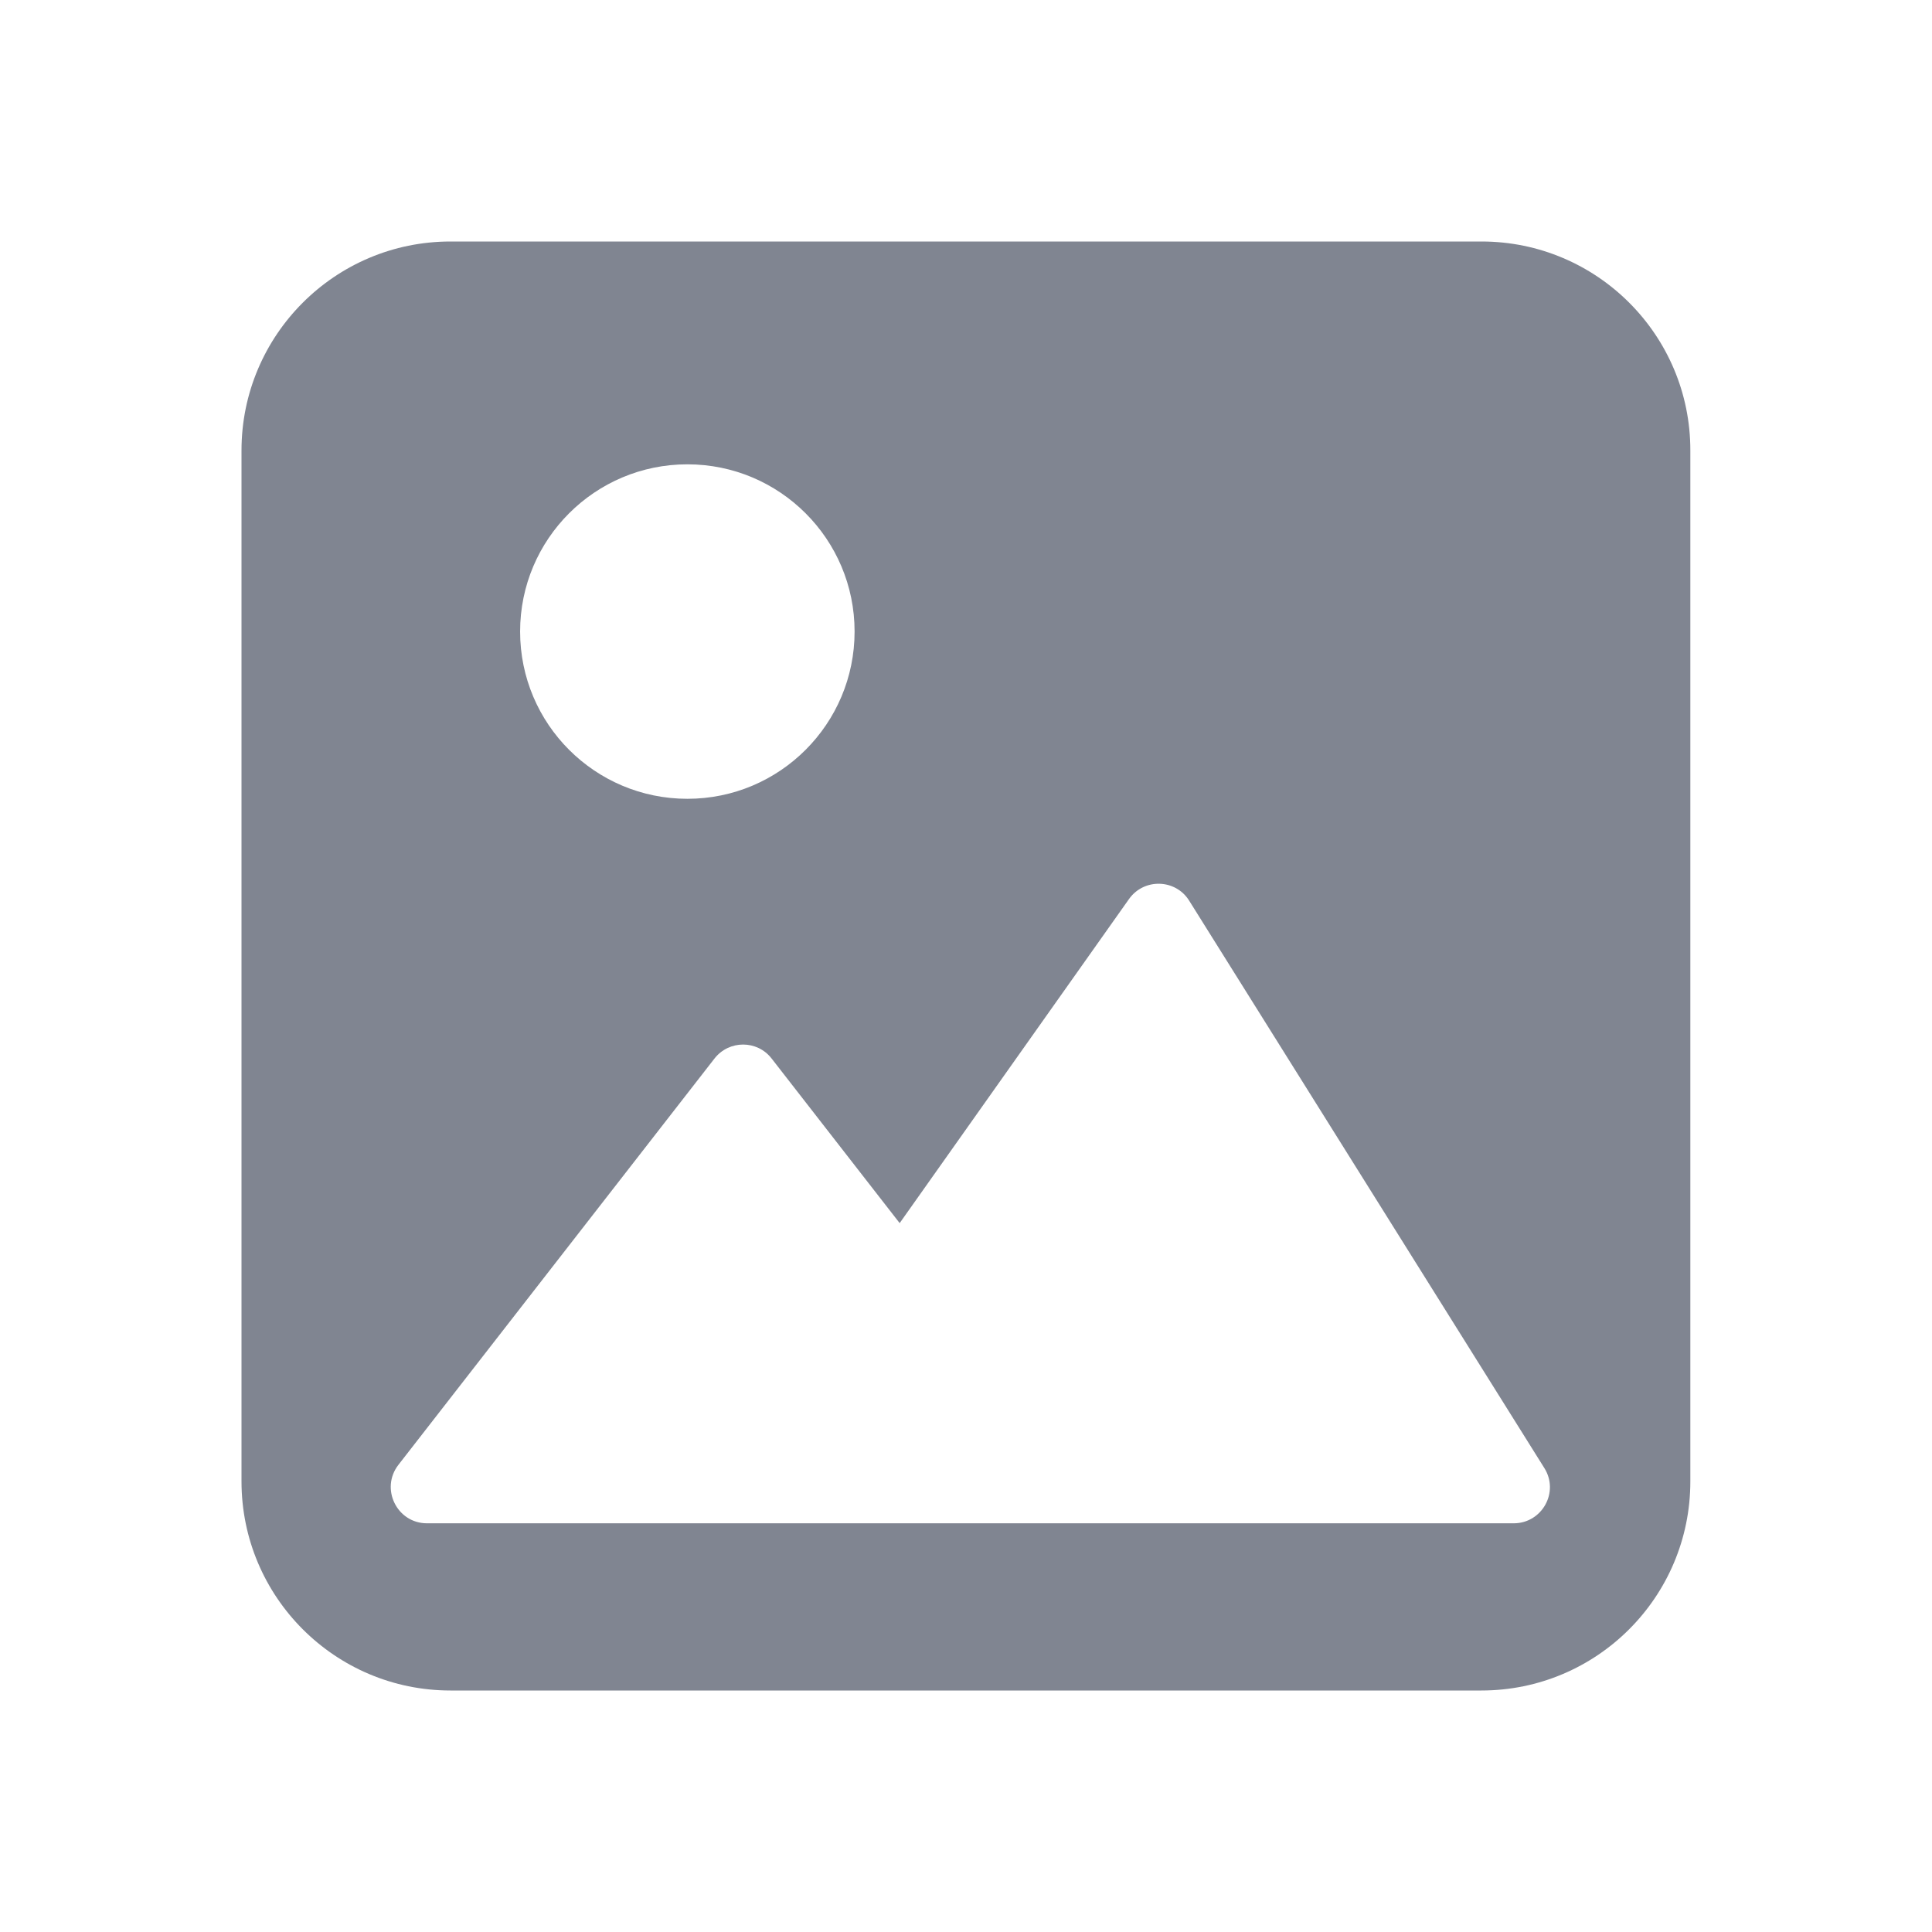
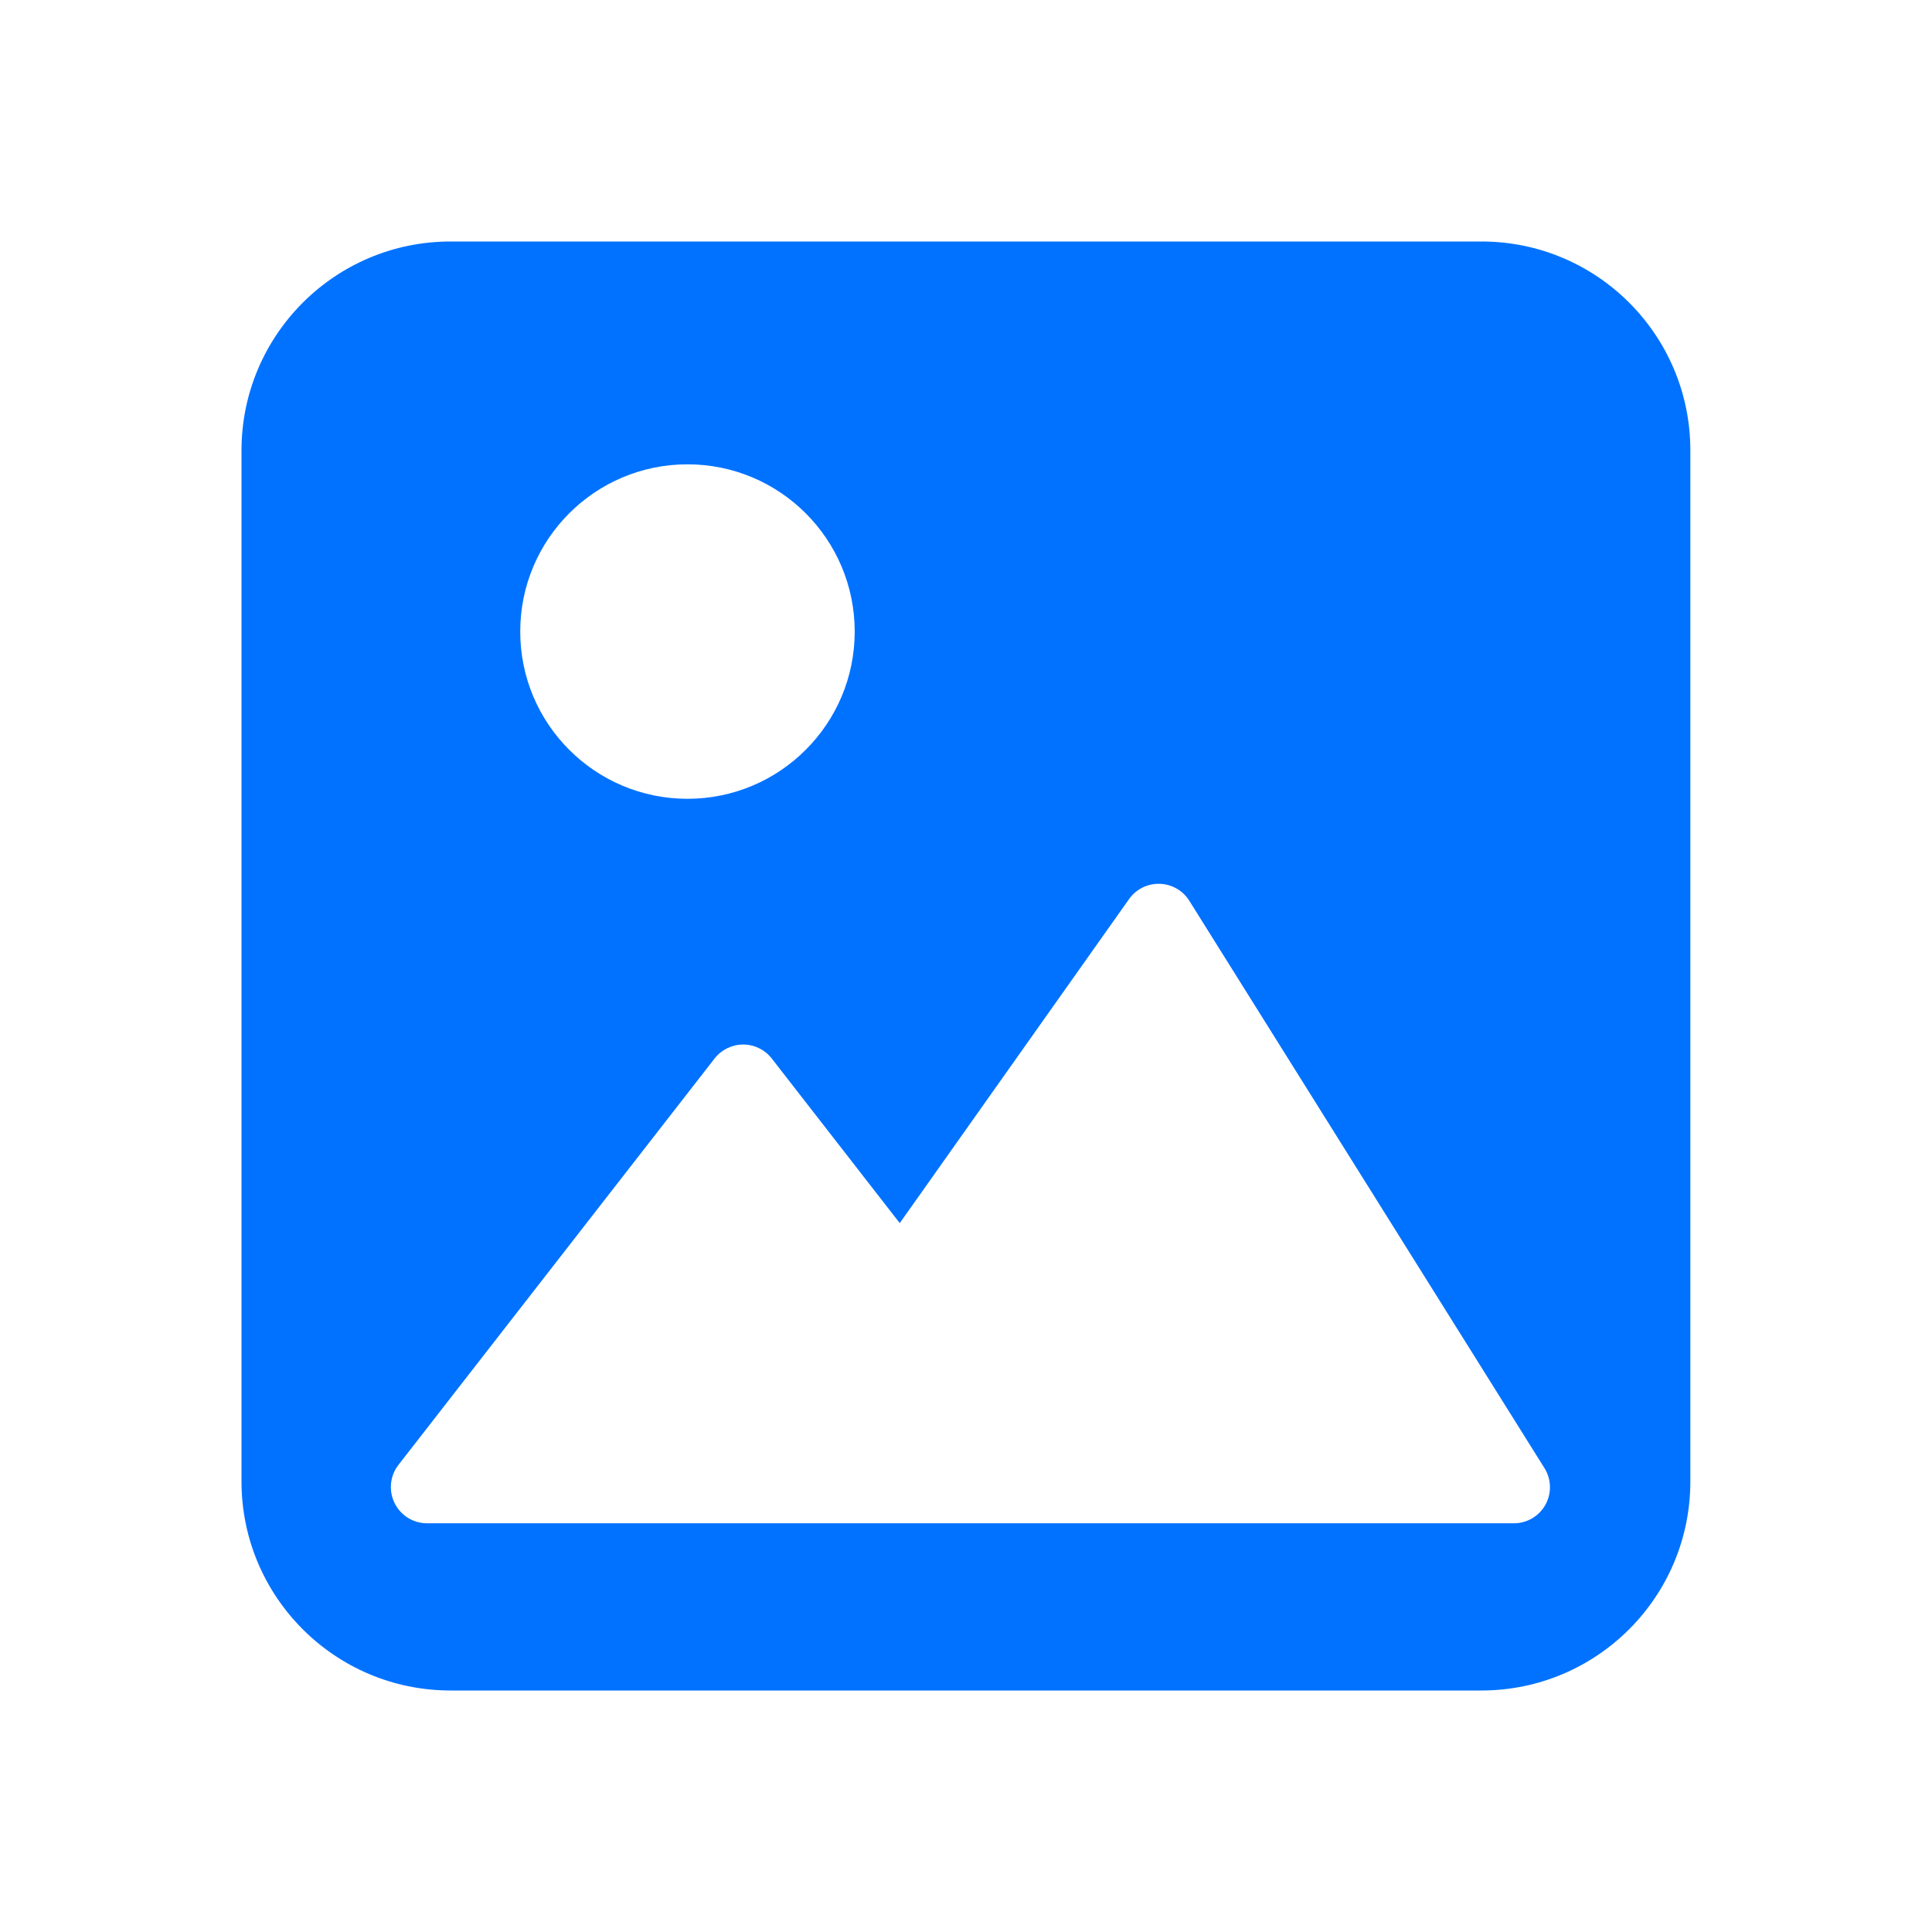
- <svg xmlns="http://www.w3.org/2000/svg" width="24px" height="24px" viewBox="0 0 24 24" version="1.1">
-   <g id="页面-1" stroke="none" stroke-width="1" fill="none" fill-rule="evenodd">
-     <g id="4-更多-弹窗" transform="translate(-313, -634)">
-       <g id="编组-27" transform="translate(123, 622)">
-         <g id="编组-23" transform="translate(182, 12)">
-           <g id="编组-17" transform="translate(8, 0)">
-             <rect id="矩形备份-10" x="0" y="0" width="24" height="24" />
-             <g id="编组" transform="translate(3, 3)" fill="#808591" fill-rule="nonzero">
-               <path d="M15.404,0 L2.596,0 C1.163,0 0,1.163 0,2.596 L0,15.402 C0,16.837 1.163,18 2.596,18 L15.402,18 C16.837,18 17.998,16.837 17.998,15.404 L17.998,2.596 C18,1.163 16.837,0 15.404,0 Z M5.539,2.768 C6.686,2.768 7.616,3.698 7.616,4.845 C7.616,5.993 6.686,6.923 5.539,6.923 C4.391,6.923 3.461,5.993 3.461,4.845 C3.461,3.698 4.391,2.768 5.539,2.768 L5.539,2.768 Z M15.804,15.923 L2.304,15.923 C1.931,15.923 1.72,15.493 1.949,15.197 L5.876,10.149 C6.057,9.918 6.406,9.918 6.585,10.149 L8.176,12.194 L11.025,8.168 C11.21,7.907 11.603,7.917 11.772,8.188 L16.184,15.236 C16.373,15.535 16.156,15.923 15.804,15.923 L15.804,15.923 Z" id="形状" />
-             </g>
-           </g>
-         </g>
-       </g>
-     </g>
+ <svg xmlns="http://www.w3.org/2000/svg" width="24" height="24">
+   <g fill="none" fill-rule="evenodd">
+     <path d="M0 0h24v24H0z" />
+     <path d="M18.404 3H5.596A2.597 2.597 0 003 5.596v12.806A2.597 2.597 0 005.596 21h12.806a2.596 2.596 0 002.596-2.596V5.596A2.594 2.594 0 0018.404 3zM8.54 5.768a2.077 2.077 0 110 4.155 2.077 2.077 0 010-4.155zm10.265 13.155h-13.5a.45.45 0 01-.355-.726l3.927-5.048a.45.45 0 01.71 0l1.59 2.045 2.849-4.026a.45.45 0 01.747.02l4.412 7.048a.448.448 0 01-.38.687z" fill="#0072FF" fill-rule="nonzero" />
  </g>
</svg>
